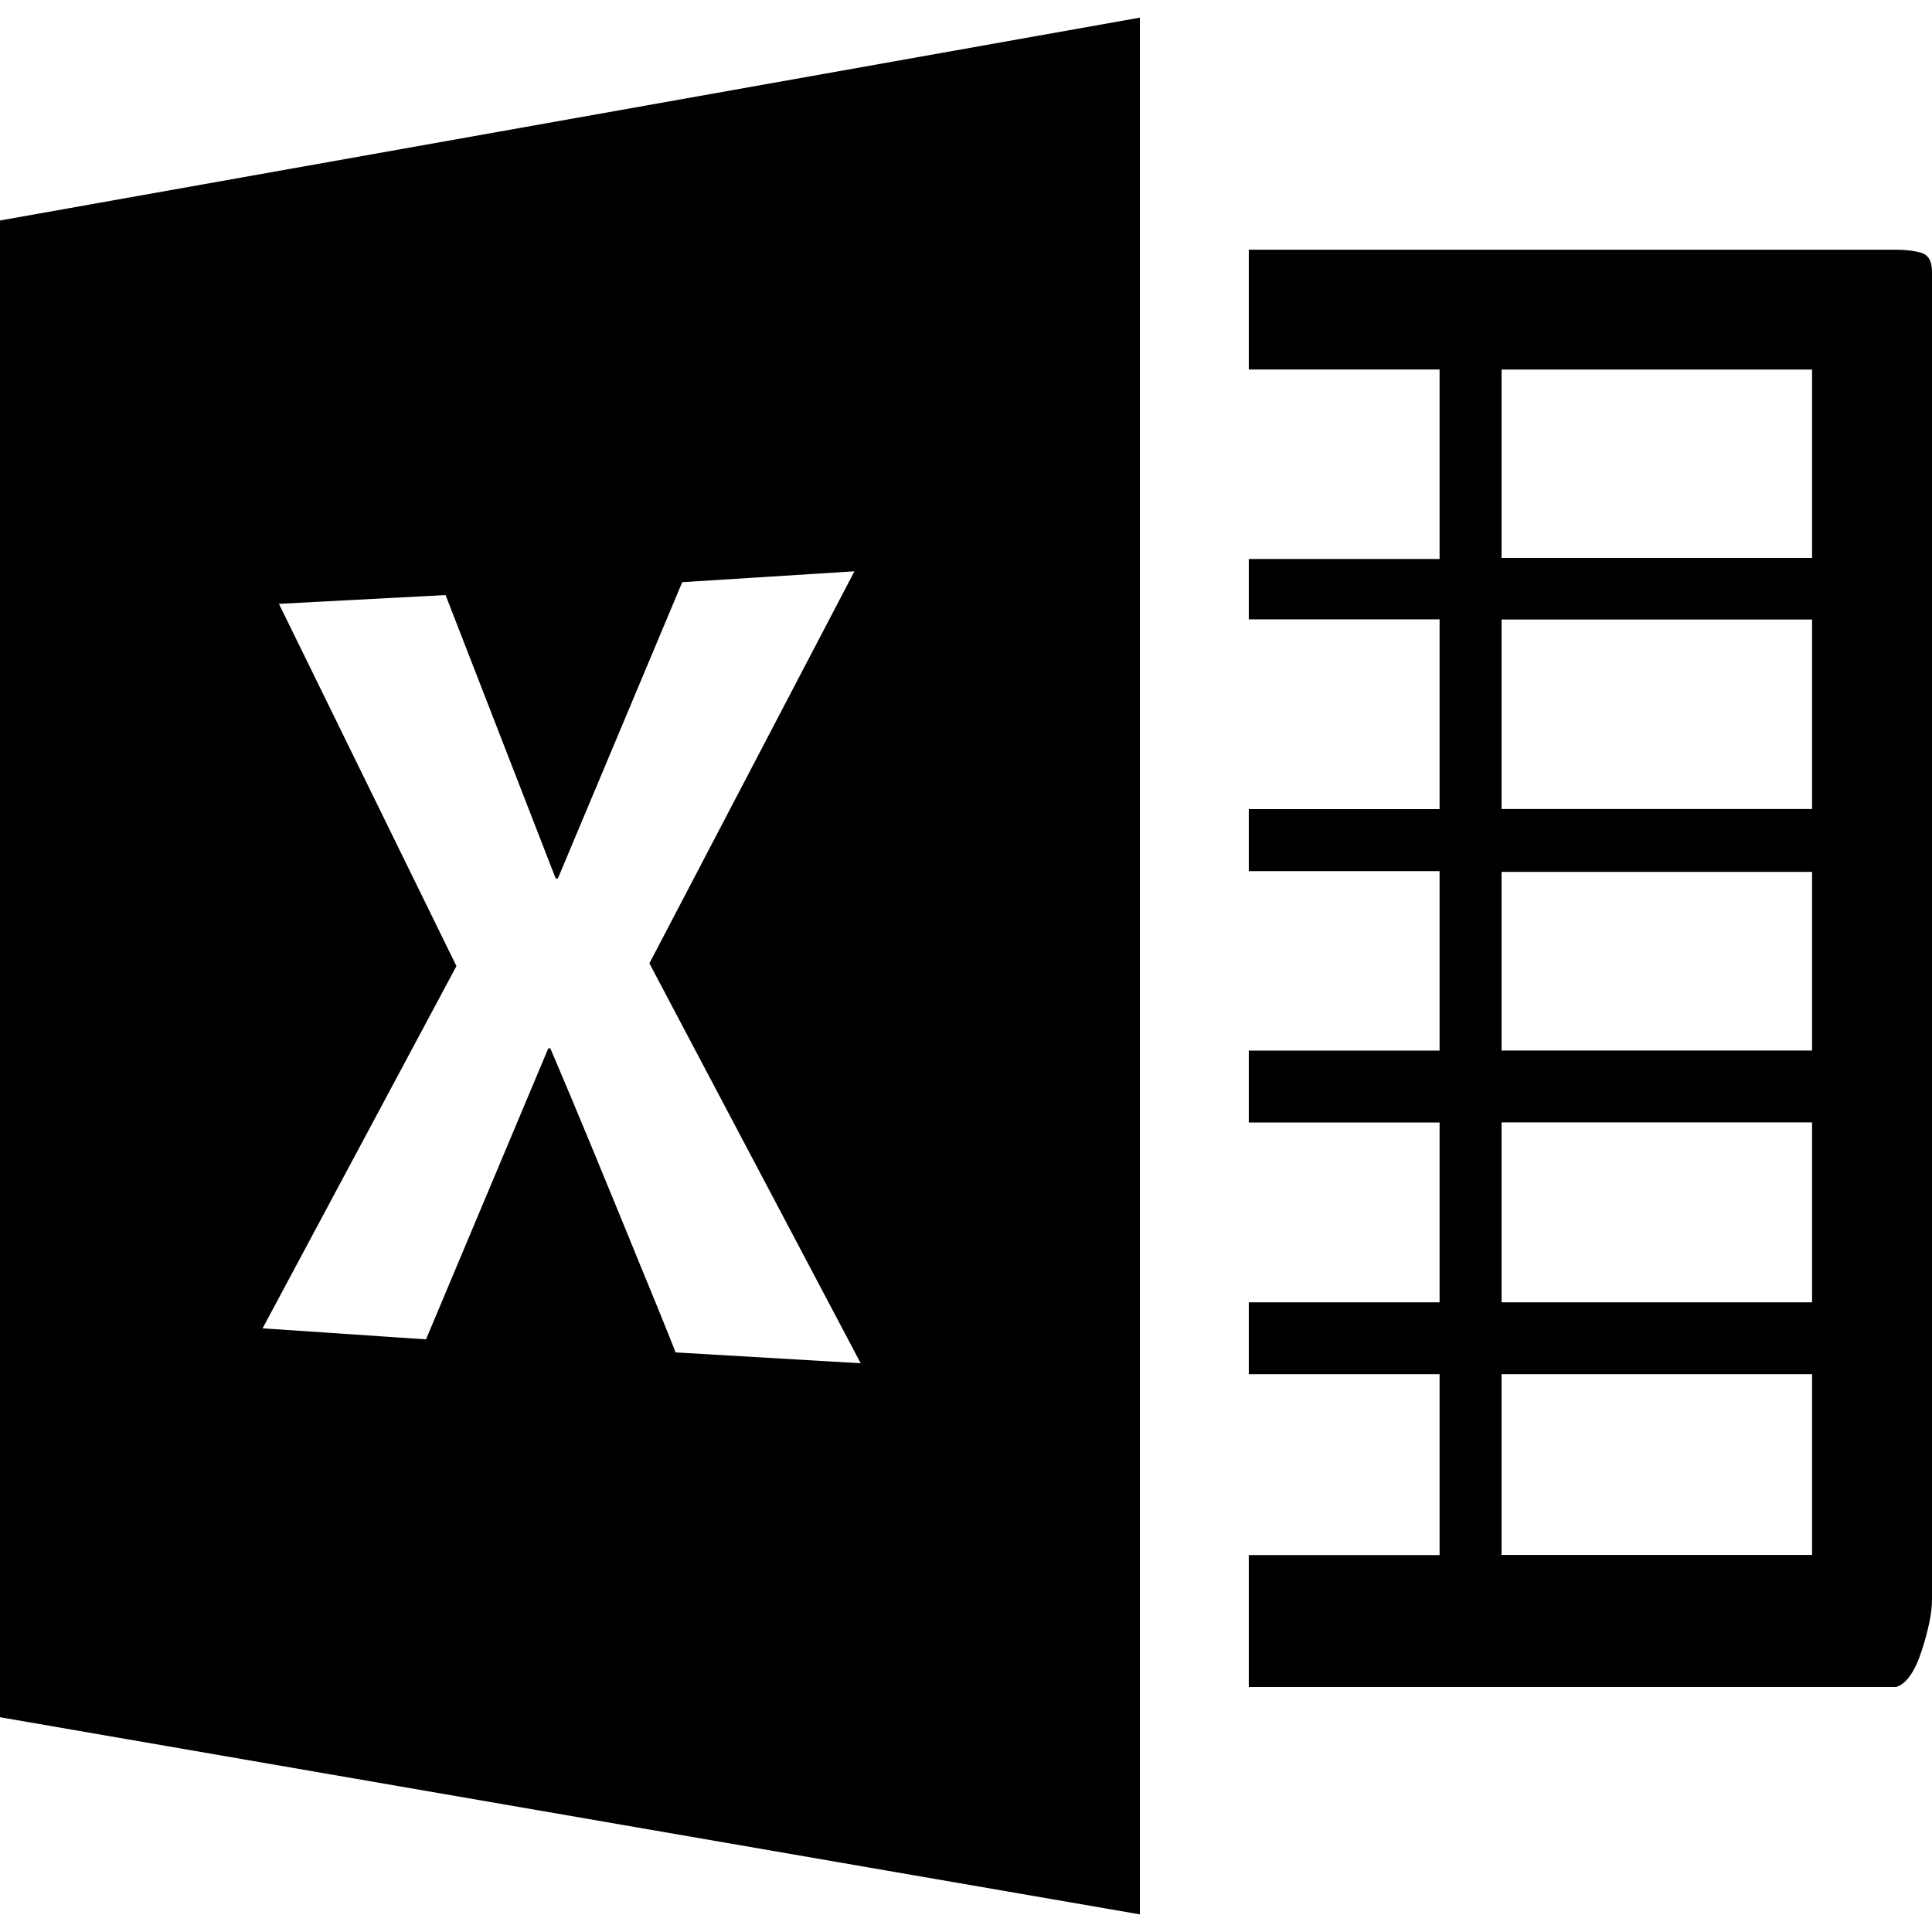
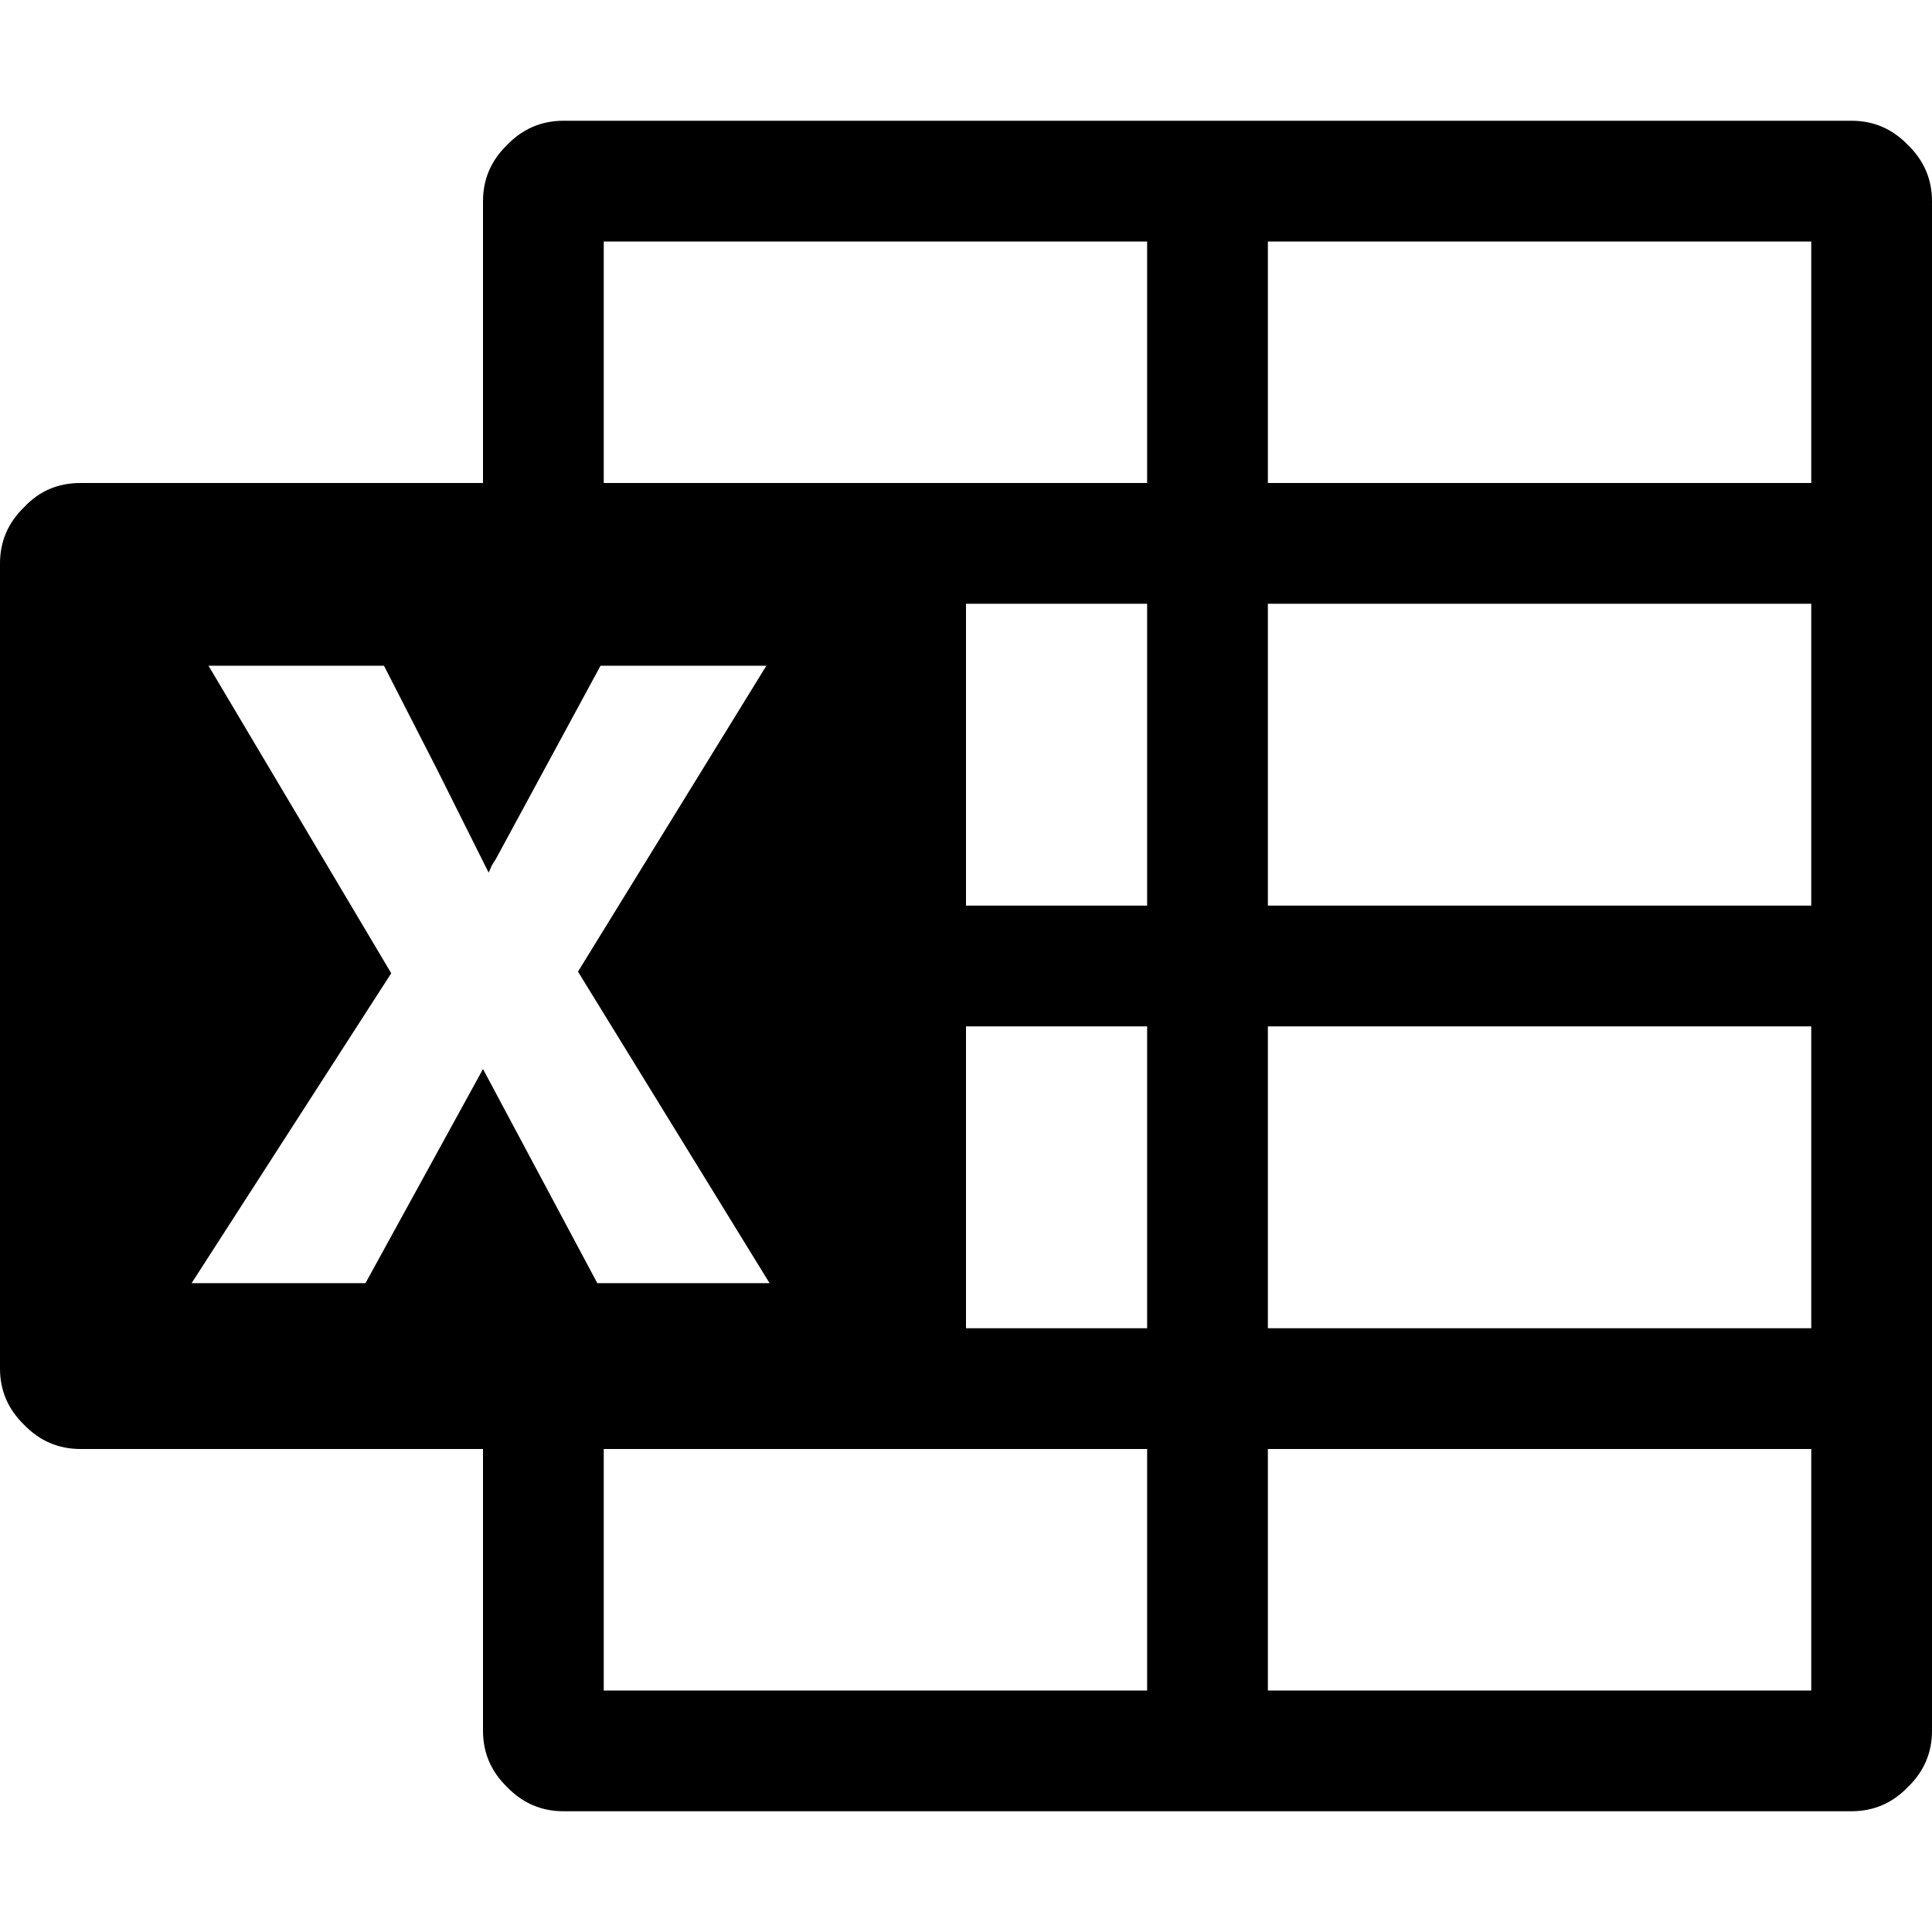
<svg xmlns="http://www.w3.org/2000/svg" role="img" viewBox="0 0 24 24">
-   <path d="M23.553 3.102h-8.04V4.59h2.37v2.354h-2.37v.75h2.37v2.357h-2.37v.771h2.37v2.229h-2.37v.893h2.37v2.234h-2.37v.893h2.37v2.247h-2.37v1.639h8.04c.127-.038.233-.188.318-.448.085-.262.129-.475.129-.636V3.374c0-.128-.044-.205-.129-.232-.085-.026-.191-.04-.318-.04zM22.51 19.316h-3.857v-2.245h3.857v2.247-.002zm0-3.138h-3.857v-2.235h3.857v2.235zm0-3.128h-3.857v-2.219h3.857v2.221-.002zm0-3h-3.857V7.696h3.857v2.355-.001zm0-3.119h-3.857v-2.34h3.857v2.355-.015zM0 2.731v18.601l14.16 2.449V.219L0 2.739v-.008zm8.393 14.071c-.054-.146-.308-.766-.758-1.863-.449-1.096-.72-1.734-.799-1.916h-.025l-1.519 3.615-2.03-.137 2.408-4.5-2.205-4.5 2.07-.109 1.368 3.521h.027l1.545-3.681 2.139-.135-2.547 4.87 2.625 4.968-2.299-.135v.002z" />
+   <path d="M23 1.5q.41 0 .7.3.3.29.3.7v19q0 .41-.3.7-.29.3-.7.3H7q-.41 0-.7-.3-.3-.29-.3-.7V18H1q-.41 0-.7-.3-.3-.29-.3-.7V7q0-.41.3-.7Q.58 6 1 6h5V2.5q0-.41.3-.7.29-.3.7-.3zM6 13.28l1.42 2.66h2.14l-2.38-3.87 2.34-3.8H7.46l-1.3 2.4-.05.08-.04.09-.64-1.28-.66-1.29H2.59l2.27 3.82-2.48 3.85h2.16zM14.25 21v-3H7.5v3zm0-4.5v-3.75H12v3.75zm0-5.25V7.5H12v3.75zm0-5.25V3H7.5v3zm8.25 15v-3h-6.75v3zm0-4.5v-3.75h-6.75v3.75zm0-5.25V7.5h-6.75v3.75zm0-5.25V3h-6.75v3Z" />
</svg>
